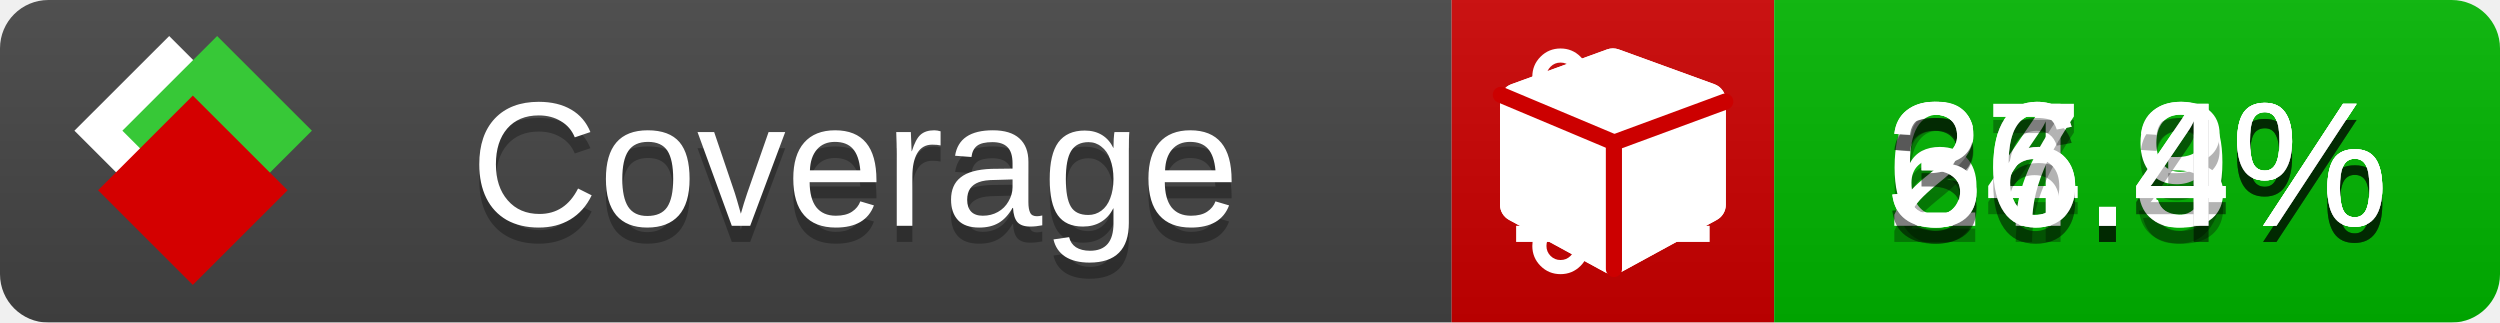
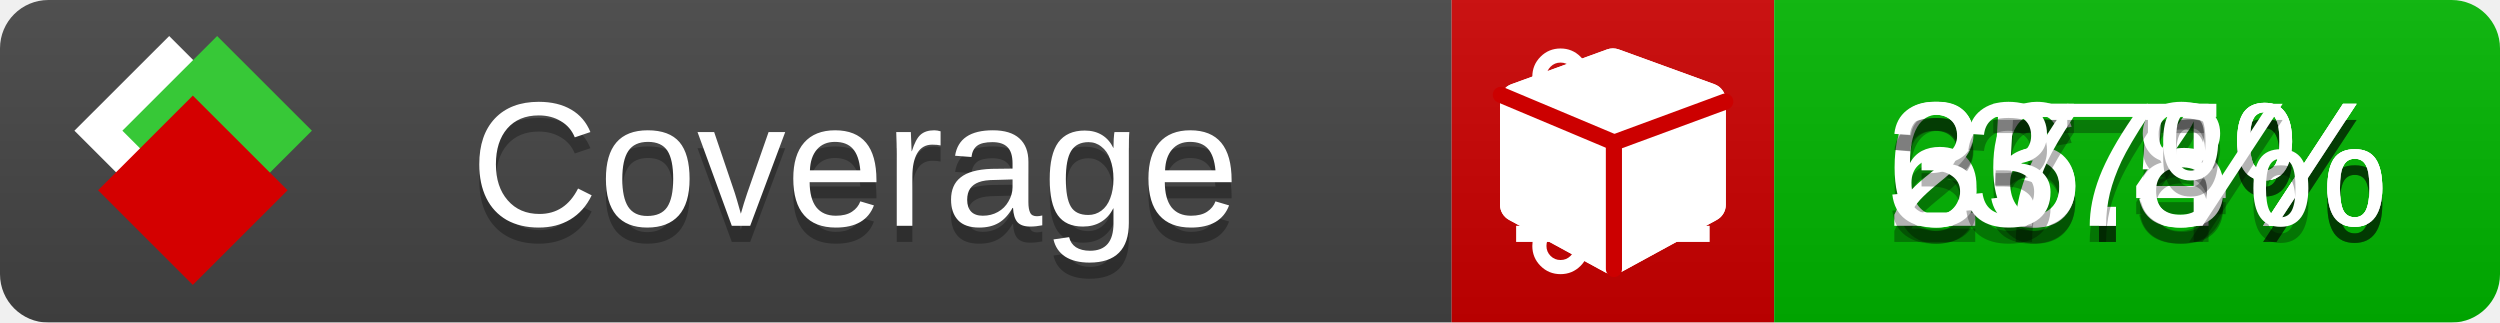
<svg xmlns="http://www.w3.org/2000/svg" xmlns:xlink="http://www.w3.org/1999/xlink" width="155" height="20">
  <style type="text/css">
          
            @keyframes fade1 {
                0% { visibility: visible; opacity: 1; }
               23% { visibility: visible; opacity: 1; }
               25% { visibility: hidden; opacity: 0; }
               48% { visibility: hidden; opacity: 0; }
               50% { visibility: hidden; opacity: 0; }
               73% { visibility: hidden; opacity: 0; }
               75% { visibility: hidden; opacity: 0; }
               98% { visibility: hidden; opacity: 0; }
              100% { visibility: visible; opacity: 1; }
            }
            @keyframes fade2 {
                0% { visibility: hidden; opacity: 0; }
               23% { visibility: hidden; opacity: 0; }
               25% { visibility: visible; opacity: 1; }
               48% { visibility: visible; opacity: 1; }
               50% { visibility: hidden; opacity: 0; }
               73% { visibility: hidden; opacity: 0; }
               75% { visibility: hidden; opacity: 0; }
               98% { visibility: hidden; opacity: 0; }
              100% { visibility: hidden; opacity: 0; }
            }
            @keyframes fade3 {
                0% { visibility: hidden; opacity: 0; }
               23% { visibility: hidden; opacity: 0; }
               25% { visibility: hidden; opacity: 0; }
               48% { visibility: hidden; opacity: 0; }
               50% { visibility: visible; opacity: 1; }
               73% { visibility: visible; opacity: 1; }
               75% { visibility: hidden; opacity: 0; }
               98% { visibility: hidden; opacity: 0; }
              100% { visibility: hidden; opacity: 0; }
            }
            @keyframes fade4 {
                0% { visibility: hidden; opacity: 0; }
               23% { visibility: hidden; opacity: 0; }
               25% { visibility: hidden; opacity: 0; }
               48% { visibility: hidden; opacity: 0; }
               50% { visibility: hidden; opacity: 0; }
               73% { visibility: hidden; opacity: 0; }
               75% { visibility: visible; opacity: 1; }
               98% { visibility: visible; opacity: 1; }
              100% { visibility: hidden; opacity: 0; }
            }
            .linecoverage {
                animation-duration: 15s;
                animation-name: fade1;
                animation-iteration-count: infinite;
            }
            .branchcoverage {
                animation-duration: 15s;
                animation-name: fade2;
                animation-iteration-count: infinite;
            }
            .methodcoverage {
                animation-duration: 15s;
                animation-name: fade3;
                animation-iteration-count: infinite;
            }
            .fullmethodcoverage {
                animation-duration: 15s;
                animation-name: fade4;
                animation-iteration-count: infinite;
            }
          
    </style>
  <defs>
    <linearGradient id="gradient" x2="0" y2="100%">
      <stop offset="0" stop-color="#bbb" stop-opacity=".1" />
      <stop offset="1" stop-opacity=".1" />
    </linearGradient>
    <linearGradient id="c">
      <stop offset="0" stop-color="#d40000" />
      <stop offset="1" stop-color="#ff2a2a" />
    </linearGradient>
    <linearGradient id="a">
      <stop offset="0" stop-color="#e0e0de" />
      <stop offset="1" stop-color="#fff" />
    </linearGradient>
    <linearGradient id="b">
      <stop offset="0" stop-color="#37c837" />
      <stop offset="1" stop-color="#217821" />
    </linearGradient>
    <linearGradient xlink:href="#a" id="e" x1="106.44" x2="69.96" y1="-11.96" y2="-46.84" gradientTransform="matrix(-.8426 -.00045 -.00045 -.8426 -94.27 -75.82)" gradientUnits="userSpaceOnUse" />
    <linearGradient xlink:href="#b" id="f" x1="56.19" x2="77.97" y1="-23.45" y2="10.62" gradientTransform="matrix(.8426 .00045 .00045 .8426 94.27 75.82)" gradientUnits="userSpaceOnUse" />
    <linearGradient xlink:href="#c" id="g" x1="79.98" x2="132.9" y1="10.79" y2="10.79" gradientTransform="matrix(.8426 .00045 .00045 .8426 94.27 75.82)" gradientUnits="userSpaceOnUse" />
    <mask id="mask">
      <rect width="155" height="20" rx="3" fill="#fff" />
    </mask>
    <g id="icon" transform="matrix(.04486 0 0 .04481 -.48 -.63)">
      <rect width="52.92" height="52.92" x="-109.72" y="-27.13" fill="url(#e)" transform="rotate(-135)" />
      <rect width="52.92" height="52.92" x="70.19" y="-39.18" fill="url(#f)" transform="rotate(45)" />
      <rect width="52.92" height="52.92" x="80.05" y="-15.74" fill="url(#g)" transform="rotate(45)" />
    </g>
  </defs>
  <g mask="url(#mask)">
    <rect x="0" y="0" width="90" height="20" fill="#444" />
    <rect x="90" y="0" width="20" height="20" fill="#c00" />
    <rect x="110" y="0" width="45" height="20" fill="#00B600" />
    <rect x="0" y="0" width="155" height="20" fill="url(#gradient)" />
  </g>
  <g>
    <path class="linecoverage" stroke="#fff" d="M94 6.5 h12 M94 10.5 h12 M94 14.5 h12" />
    <path class="branchcoverage" fill="#fff" d="m 97.628,15.247 q 0,-0.364 -0.255,-0.619 -0.255,-0.255 -0.619,-0.255 -0.364,0 -0.619,0.255 -0.255,0.255 -0.255,0.619 0,0.364 0.255,0.619 0.255,0.255 0.619,0.255 0.364,0 0.619,-0.255 0.255,-0.255 0.255,-0.619 z m 0,-10.493 q 0,-0.364 -0.255,-0.619 -0.255,-0.255 -0.619,-0.255 -0.364,0 -0.619,0.255 -0.255,0.255 -0.255,0.619 0,0.364 0.255,0.619 0.255,0.255 0.619,0.255 0.364,0 0.619,-0.255 0.255,-0.255 0.255,-0.619 z m 5.83,1.166 q 0,-0.364 -0.255,-0.619 -0.255,-0.255 -0.619,-0.255 -0.364,0 -0.619,0.255 -0.255,0.255 -0.255,0.619 0,0.364 0.255,0.619 0.255,0.255 0.619,0.255 0.364,0 0.619,-0.255 0.255,-0.255 0.255,-0.619 z m 0.874,0 q 0,0.474 -0.237,0.879 -0.237,0.405 -0.638,0.633 -0.018,2.614 -2.059,3.771 -0.619,0.346 -1.849,0.738 -1.166,0.364 -1.544,0.647 -0.378,0.282 -0.378,0.911 l 0,0.237 q 0.401,0.228 0.638,0.633 0.237,0.405 0.237,0.879 0,0.729 -0.51,1.239 -0.51,0.51 -1.239,0.51 -0.729,0 -1.239,-0.51 -0.51,-0.51 -0.51,-1.239 0,-0.474 0.237,-0.879 0.237,-0.405 0.638,-0.633 l 0,-7.469 q -0.401,-0.228 -0.638,-0.633 -0.237,-0.405 -0.237,-0.879 0,-0.729 0.51,-1.239 0.51,-0.51 1.239,-0.51 0.729,0 1.239,0.51 0.51,0.51 0.51,1.239 0,0.474 -0.237,0.879 -0.237,0.405 -0.638,0.633 l 0,4.527 q 0.492,-0.237 1.403,-0.519 0.501,-0.155 0.797,-0.269 0.296,-0.114 0.642,-0.282 0.346,-0.169 0.537,-0.36 0.191,-0.191 0.369,-0.465 0.178,-0.273 0.255,-0.633 0.077,-0.36 0.077,-0.833 -0.401,-0.228 -0.638,-0.633 -0.237,-0.405 -0.237,-0.879 0,-0.729 0.51,-1.239 0.51,-0.51 1.239,-0.51 0.729,0 1.239,0.51 0.51,0.51 0.51,1.239 z" />
    <path class="methodcoverage" fill="#fff" d="m 100.538,15.629 5.385,-2.936 v -5.351 l -5.385,1.96 z M 100,8.351 105.873,6.214 100,4.077 94.127,6.214 Z m 7,-2.12 v 6.462 q 0,0.294 -0.151,0.547 -0.151,0.252 -0.412,0.395 l -5.923,3.231 q -0.236,0.135 -0.513,0.135 -0.278,0 -0.513,-0.135 l -5.923,-3.231 Q 93.303,13.492 93.151,13.239 93,12.987 93,12.692 v -6.462 q 0,-0.337 0.194,-0.614 0.194,-0.278 0.513,-0.395 l 5.923,-2.154 q 0.185,-0.067 0.37,-0.067 0.185,0 0.37,0.067 l 5.923,2.154 q 0.32,0.118 0.513,0.395 Q 107,5.894 107,6.231 Z" />
    <path class="fullmethodcoverage" fill="#fff" d="m 107,6.231 v 6.462 c 0,0.196 -0.051,0.379 -0.151,0.547 -0.101,0.168 -0.238,0.3 -0.412,0.395 l -5.923,3.231 c -0.157,0.09 -0.328,0.135 -0.513,0.135 -0.185,0 -0.356,-0.045 -0.513,-0.135 l -5.923,-3.231 C 93.39,13.539 93.252,13.407 93.151,13.239 93.05,13.071 93,12.889 93,12.692 v -6.462 c 0,-0.224 0.065,-0.429 0.194,-0.614 0.129,-0.185 0.3,-0.317 0.513,-0.395 l 5.923,-2.154 c 0.123,-0.045 0.247,-0.067 0.37,-0.067 0.123,0 0.247,0.022 0.37,0.067 l 5.923,2.154 c 0.213,0.079 0.384,0.21 0.513,0.395 0.129,0.185 0.194,0.39 0.194,0.614 z" />
    <path class="fullmethodcoverage" style="fill:none;stroke:#cc0000;stroke-width:1;stroke-linecap:round;stroke-dasharray:none;stroke-opacity:1" d="m 100.064,16.677 -0.002,-7.833 6.906,-2.547" />
    <path class="fullmethodcoverage" style="fill:none;stroke:#cc0000;stroke-width:1;stroke-linecap:round;stroke-dasharray:none;stroke-opacity:1" d="M 99.914,8.765 93.052,5.882" />
  </g>
  <g fill="#fff" text-anchor="middle" font-family="Verdana,Arial,Geneva,sans-serif" font-size="11">
    <a xlink:href="https://github.com/danielpalme/ReportGenerator" target="_top">
      <use xlink:href="#icon" transform="translate(3,1) scale(3.5)" />
    </a>
    <text x="53" y="15" fill="#010101" fill-opacity=".3">Coverage</text>
    <text x="53" y="14" fill="#fff">Coverage</text>
    <text class="linecoverage" x="132.5" y="15" fill="#010101" fill-opacity=".3">66.4%</text>
    <text class="linecoverage" x="132.5" y="14">66.4%</text>
-     <text class="branchcoverage" x="132.5" y="15" fill="#010101" fill-opacity=".3">24.9%</text>
-     <text class="branchcoverage" x="132.5" y="14">24.9%</text>
-     <text class="methodcoverage" x="132.5" y="15" fill="#010101" fill-opacity=".3">37.3%</text>
-     <text class="methodcoverage" x="132.5" y="14">37.3%</text>
-     <text class="fullmethodcoverage" x="132.5" y="15" fill="#010101" fill-opacity=".3">36.4%</text>
-     <text class="fullmethodcoverage" x="132.5" y="14">36.4%</text>
+     <text class="branchcoverage" x="132.5" y="15" fill="#010101" fill-opacity=".3">25.5%</text>
+     <text class="branchcoverage" x="132.5" y="14">25.5%</text>
+     <text class="methodcoverage" x="132.5" y="15" fill="#010101" fill-opacity=".3">37.8%</text>
+     <text class="methodcoverage" x="132.5" y="14">37.8%</text>
+     <text class="fullmethodcoverage" x="132.5" y="15" fill="#010101" fill-opacity=".3">37%</text>
+     <text class="fullmethodcoverage" x="132.5" y="14">37%</text>
  </g>
  <g>
    <rect class="linecoverage" x="90" y="0" width="65" height="20" fill-opacity="0" />
    <rect class="branchcoverage" x="90" y="0" width="65" height="20" fill-opacity="0" />
    <rect class="methodcoverage" x="90" y="0" width="65" height="20" fill-opacity="0" />
    <rect class="fullmethodcoverage" x="90" y="0" width="65" height="20" fill-opacity="0" />
  </g>
</svg>
